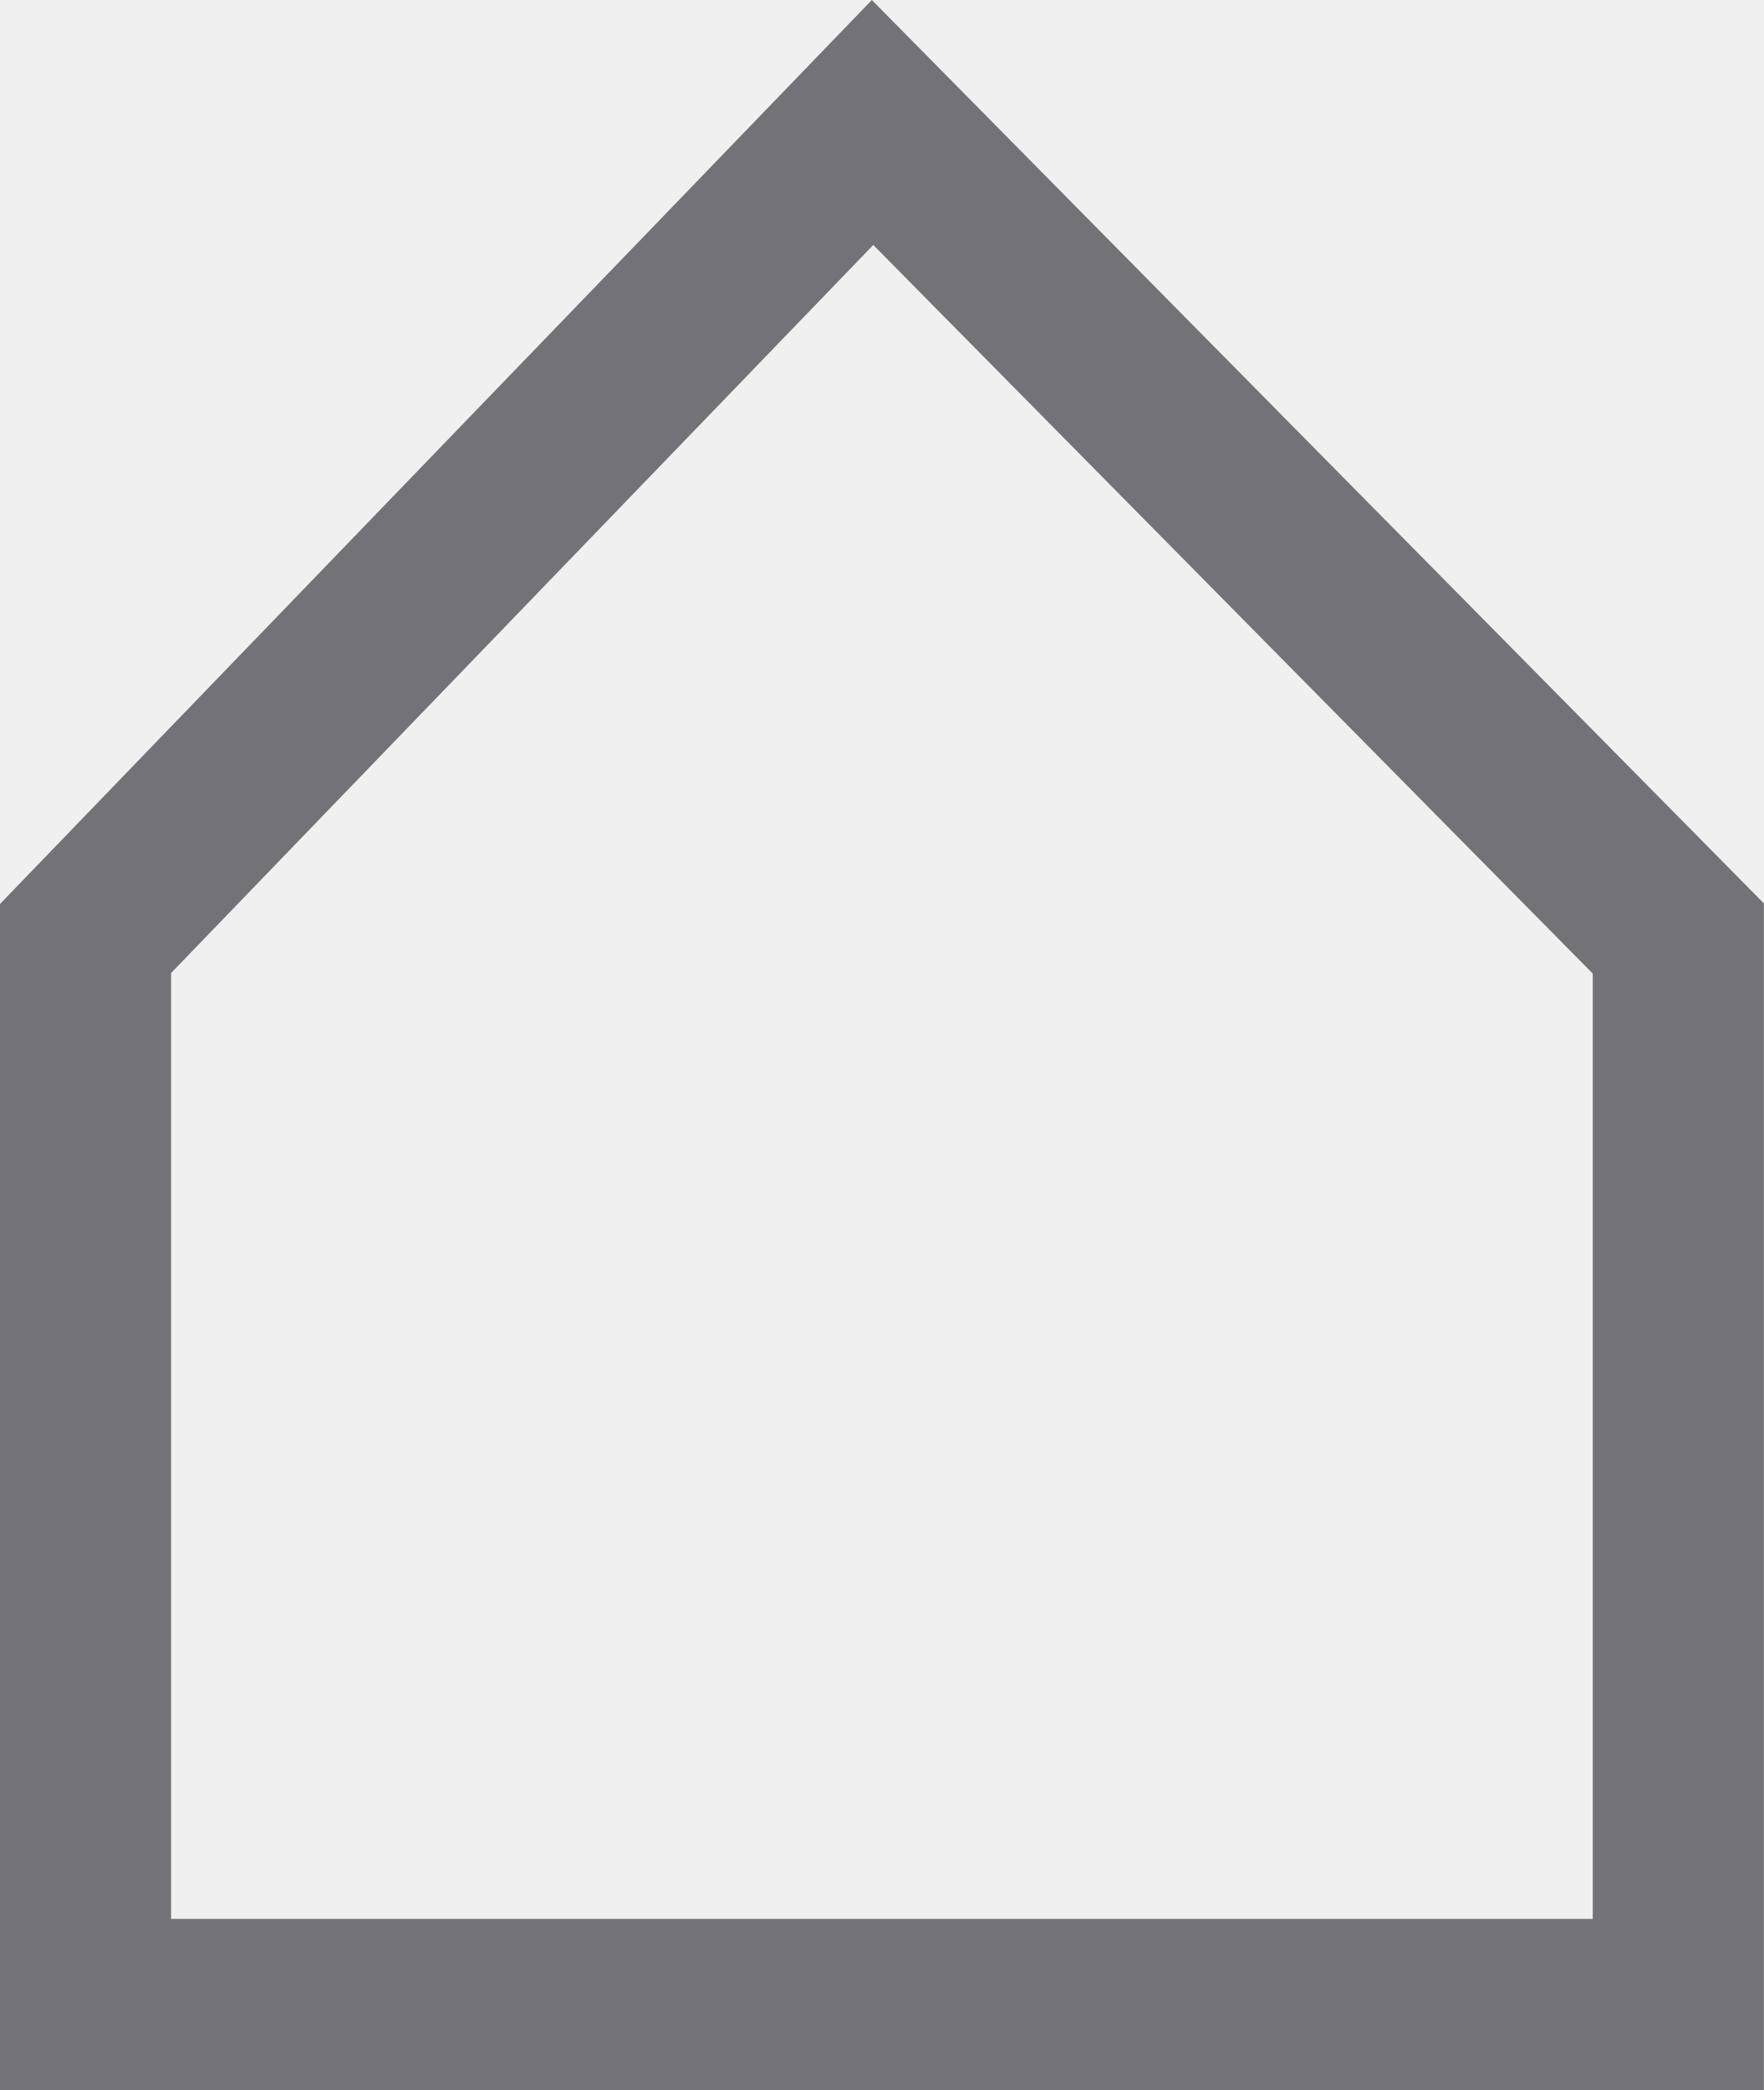
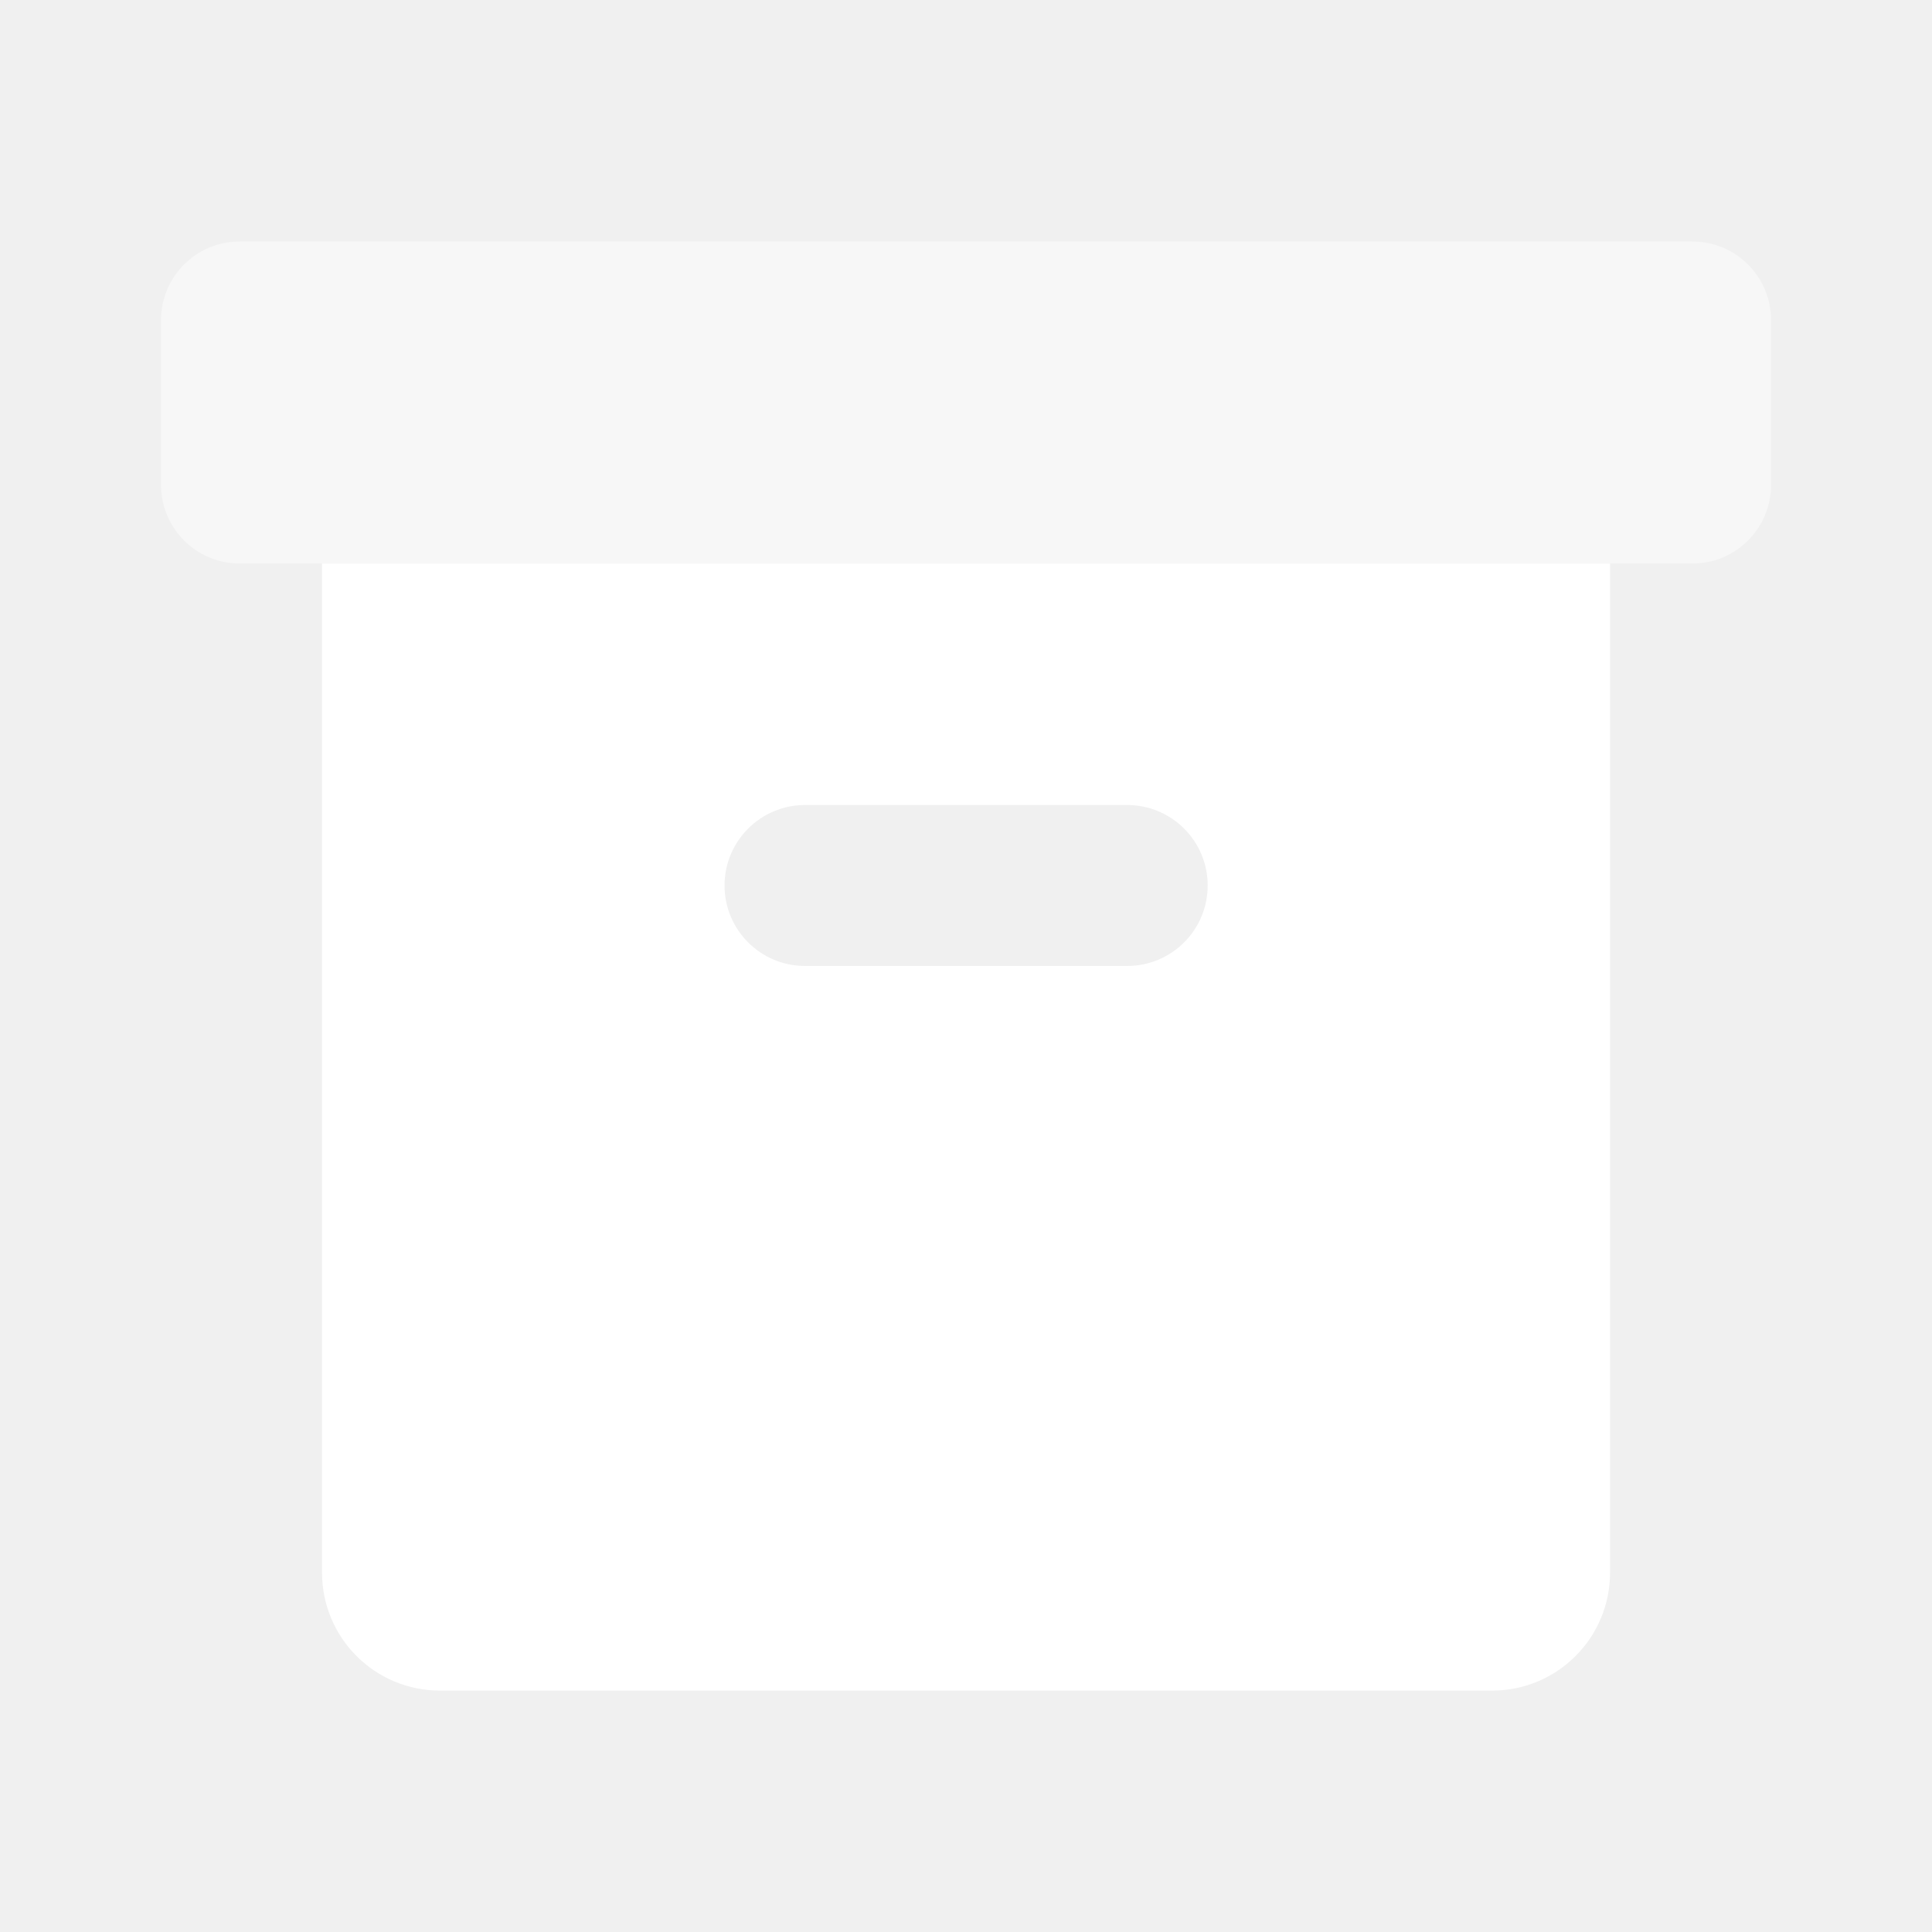
- <svg xmlns="http://www.w3.org/2000/svg" width="20.619" height="24.432" viewBox="0 0 20.619 24.432">
-   <path d="M11,18.539V31H29.619V18.539L20.2,9Z" transform="translate(-10 -7.568)" fill="none" stroke="#727278" stroke-width="2" fill-rule="evenodd" />
+ <svg xmlns="http://www.w3.org/2000/svg" id="Box" width="24.585" height="24.585" viewBox="0 0 24.585 24.585">
+   <rect id="Stockholm-icons_Home_Box_background" data-name="Stockholm-icons / Home / Box background" width="24.585" height="24.585" fill="none" />
+   <rect id="bound" width="24.585" height="24.585" fill="none" />
+   <path id="Combined_Shape" data-name="Combined Shape" d="M14.891,14.342H1.5a1.5,1.5,0,0,1-1.5-1.5V0H16.39V12.841A1.5,1.5,0,0,1,14.891,14.342ZM6.146,3.073a1.024,1.024,0,1,0,0,2.048h4.1a1.024,1.024,0,0,0,0-2.048Z" transform="translate(4.098 7.171)" fill="#fff" />
+   <rect id="Rectangle_143" data-name="Rectangle 143" width="20.488" height="4.098" rx="1" transform="translate(2.049 3.073)" fill="#fff" opacity="0.44" />
</svg>
